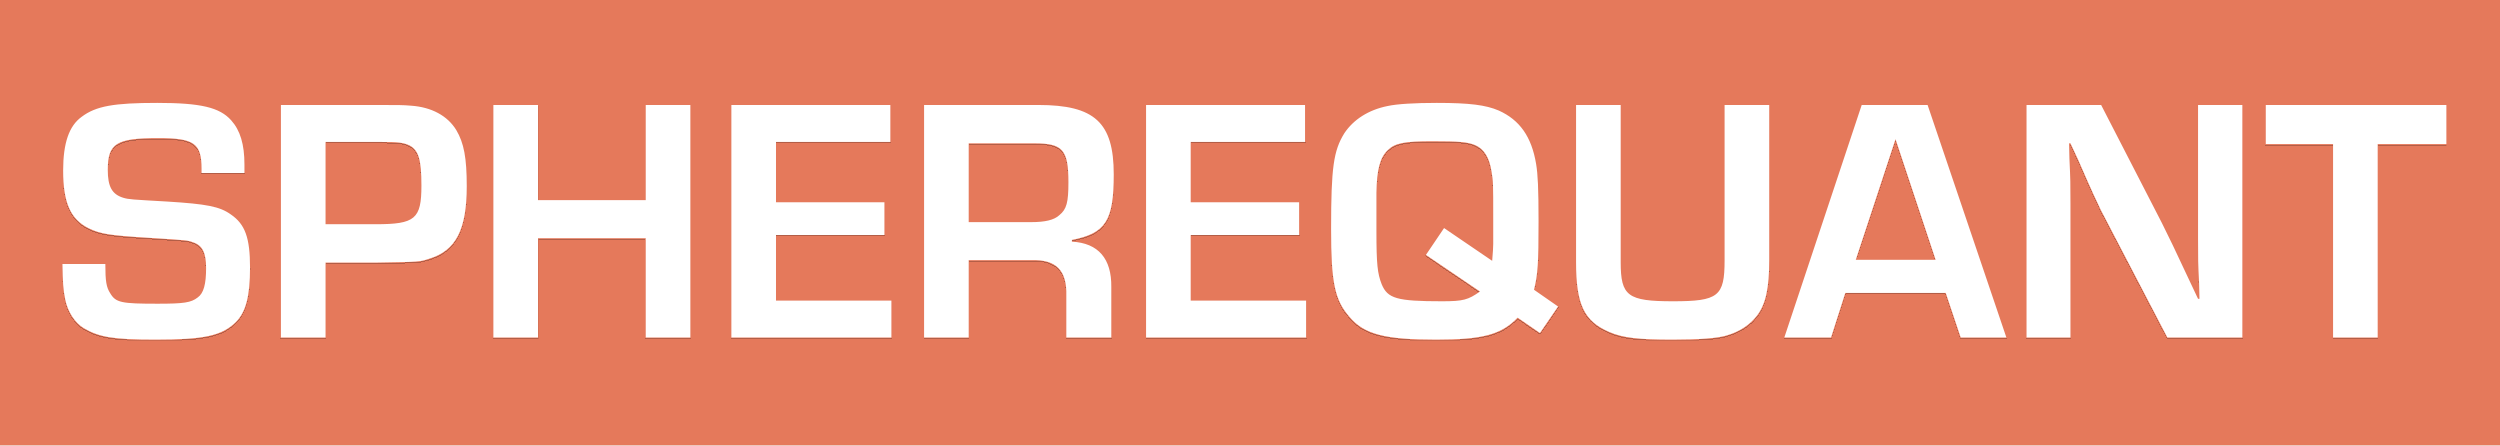
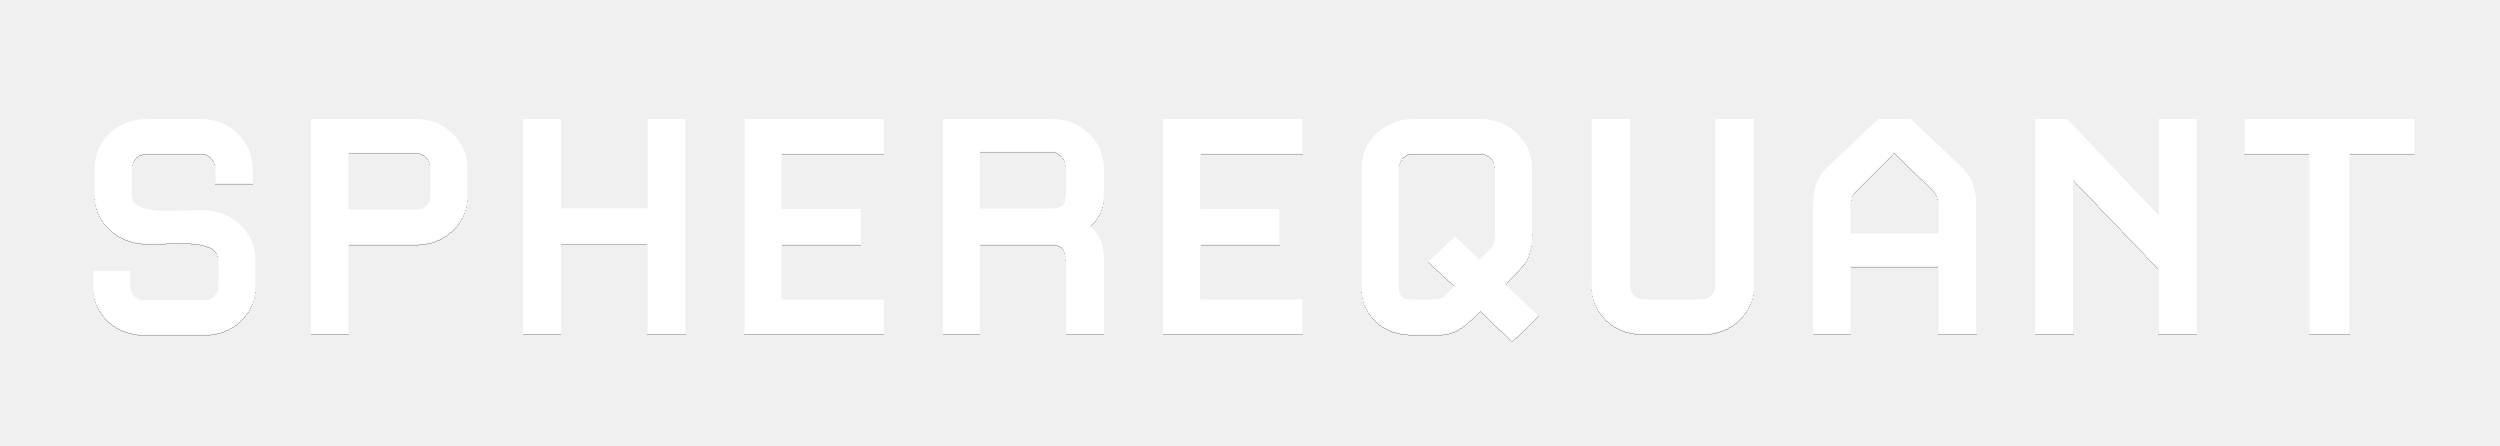
<svg xmlns="http://www.w3.org/2000/svg" width="11473" height="2043" viewBox="0 0 11473 2043" fill="none">
-   <g clip-path="url(#clip0_454_68)">
-     <rect width="11473" height="2043" fill="white" />
-     <path d="M0 0H11473V2043H0V0Z" fill="#E5795B" />
-     <path d="M0 0H11473V2043H0V0Z" fill="#E5795B" />
-     <g filter="url(#filter0_d_454_68)">
-       <path d="M1121.8 793.8H925V774.6C925 657.8 891.4 633.8 726.6 633.8C533 633.8 494.6 657.8 494.6 779.4C494.6 856.2 513.8 891.4 565 907.4C592.2 915.4 601.8 915.4 768.2 925C947.4 936.2 1008.2 947.4 1059.4 984.2C1125 1029 1147.4 1091.4 1147.4 1227.4C1147.4 1360.2 1128.2 1432.2 1081.8 1478.6C1017.8 1541 936.2 1558.6 713.8 1558.6C520.2 1558.6 454.6 1547.4 384.2 1505.8C344.2 1481.8 310.6 1430.6 299.4 1374.6C289.8 1328.2 288.2 1296.2 286.6 1211.4H483.4C483.4 1291.4 488.2 1318.6 505.8 1345.8C531.4 1389 557 1393.8 723.4 1393.8C843.4 1393.8 877 1389 907.4 1365C934.6 1345.8 945.8 1304.2 945.8 1230.6C945.8 1160.2 929.8 1126.6 886.6 1112.2C861 1102.6 861 1102.6 683.4 1091.4C501 1080.2 462.6 1073.8 408.2 1048.2C323.4 1006.6 289.8 929.8 289.8 782.6C289.8 656.2 317 577.8 374.6 536.2C440.2 486.6 523.4 472.2 721.8 472.2C921.8 472.2 1008.2 493 1061 552.2C1102.6 598.6 1121.8 662.6 1121.8 755.4V793.8ZM1289.21 1549V481.8H1721.21C1834.81 481.8 1846.01 481.8 1886.01 485C1980.41 491.4 2054.01 531.4 2094.01 597C2129.21 656.2 2142.01 725 2142.01 854.6C2142.01 1053 2092.41 1150.6 1969.21 1187.4C1926.01 1201.8 1926.01 1201.8 1732.41 1205H1494.01V1549H1289.21ZM1494.01 1029H1724.41C1905.21 1029 1934.01 1005 1934.01 851.4C1934.01 733 1921.21 689.8 1879.61 667.4C1850.81 654.6 1831.61 651.4 1745.21 651.4H1494.01V1029ZM3168.21 481.8V1549H2963.41V1093H2469.01V1549H2264.21V481.8H2469.01V918.6H2963.41V481.8H3168.21ZM3561.2 651.4V928.2H4058.8V1078.6H3561.2V1379.4H4090.8V1549H3356.4V481.8H4086V651.4H3561.2ZM4240.78 1549V481.8H4765.58C5023.18 481.8 5111.18 561.8 5111.18 800.2C5111.18 1013 5074.38 1070.6 4919.18 1101V1109C5040.78 1115.4 5101.58 1187.4 5099.98 1317V1549H4893.58V1357C4896.78 1240.2 4847.18 1190.6 4733.58 1193.8H4445.58V1549H4240.78ZM4445.58 1019.4H4731.98C4795.98 1019.4 4837.58 1009.8 4861.58 987.4C4895.18 960.2 4903.18 928.2 4903.18 837C4903.18 686.6 4877.58 657.8 4746.38 657.8H4445.58V1019.4ZM5464.33 651.4V928.2H5961.93V1078.6H5464.33V1379.4H5993.93V1549H5259.53V481.8H5989.13V651.4H5464.33ZM7150.3 1406.6L7067.1 1528.2L6964.7 1457.8C6889.5 1536.2 6803.1 1558.6 6590.3 1558.6C6356.7 1558.6 6260.7 1534.6 6193.5 1454.6C6124.7 1376.2 6108.7 1296.2 6108.7 1049.8C6108.7 768.2 6119.9 691.4 6169.5 611.4C6211.1 549 6279.9 504.2 6367.9 486.6C6411.1 477 6494.3 472.2 6593.5 472.2C6743.9 472.2 6819.1 481.8 6878.3 507.4C6974.3 550.6 7028.7 627.4 7049.5 752.2C7057.5 800.2 7060.7 864.2 7060.7 1016.2C7060.7 1208.2 7057.5 1257.8 7039.9 1329.8L7150.3 1406.6ZM6543.9 1169.8L6627.1 1046.6L6847.9 1197C6851.1 1158.6 6852.7 1134.6 6852.7 1120.2V1011.4C6852.7 833.8 6852.7 833.8 6844.7 785.8C6835.1 723.4 6811.1 683.4 6769.5 665.8C6734.3 651.4 6694.3 648.2 6574.3 648.2C6444.7 648.2 6401.5 656.2 6367.9 689.8C6332.7 723.4 6318.3 779.4 6316.7 885V1061C6316.7 1213 6321.5 1254.6 6340.7 1304.2C6367.9 1369.8 6409.5 1382.6 6617.5 1382.6C6715.1 1382.6 6737.5 1376.2 6791.9 1337.8L6543.9 1169.8ZM7914.49 481.8H8119.29V1192.2C8119.29 1323.4 8103.29 1395.4 8063.29 1448.2C8031.29 1489.8 7984.89 1521.8 7924.09 1539.4C7882.49 1552.2 7799.29 1558.6 7676.09 1558.6C7519.29 1558.6 7447.29 1550.6 7384.89 1523.4C7269.69 1473.8 7232.89 1397 7232.89 1203.4V481.8H7437.69V1203.4C7437.69 1358.6 7469.69 1382.6 7677.69 1382.6C7885.69 1382.6 7914.49 1360.2 7914.49 1195.4V481.8ZM8929.33 1344.2H8468.53L8402.93 1549H8188.52L8543.73 481.8H8846.13L9207.73 1549H8998.12L8929.33 1344.2ZM8882.93 1192.2L8698.93 638.6L8516.53 1192.2H8882.93ZM10290.6 481.8V1549H9946.55L9640.95 963.4C9621.75 923.4 9600.95 880.2 9536.95 733L9501.75 657.8H9495.35L9496.95 726.6C9501.75 829 9501.75 837 9501.75 936.2V1549H9300.15V481.8H9642.55L9920.95 1022.6C9960.95 1102.6 9973.75 1129.8 10045.8 1283.4L10087.3 1371.4H10093.8L10092.2 1302.6C10087.3 1203.4 10087.3 1195.4 10087.3 1096.2V481.8H10290.6ZM10911.7 661V1549H10706.9V661H10398.1V481.8H11226.9V661H10911.7Z" fill="white" />
-     </g>
+   <g filter="url(#filter0_d_454_68)">
+     <path d="M1172.6 1305.9C1172.6 1371.63 1149.37 1426.6 1102.9 1470.8C1057.57 1513.87 1000.33 1535.4 931.2 1535.4H669.4C600.267 1535.4 542.467 1513.87 496 1470.8C450.667 1426.6 428 1371.63 428 1305.9V1243H598V1314.4C598 1331.4 603.667 1346.13 615 1358.6C627.467 1371.07 641.633 1377.3 657.5 1377.3H943.1C958.967 1377.3 972.567 1371.07 983.9 1358.6C996.367 1346.13 1002.6 1331.4 1002.6 1314.4V1186.9C1002.6 1138.17 947.067 1113.8 836 1113.8C821.267 1113.8 793.5 1114.37 752.7 1115.5C718.7 1116.63 693.2 1117.2 676.2 1117.2C605.933 1114.93 548.133 1092.27 502.8 1049.2C457.467 1006.13 434.8 951.733 434.8 886V775.5C434.8 709.767 457.467 655.367 502.8 612.3C549.267 568.1 607.067 546 676.2 546H917.6C986.733 546 1043.97 568.1 1089.3 612.3C1135.77 655.367 1159 709.767 1159 775.5V840.1H989V767C989 750 982.767 735.267 970.3 722.8C958.967 710.333 945.367 704.1 929.5 704.1H664.3C648.433 704.1 634.267 710.333 621.8 722.8C610.467 735.267 604.8 750 604.8 767V896.2C604.8 943.8 658.633 967.6 766.3 967.6C782.167 967.6 810.5 967.033 851.3 965.9C887.567 964.767 914.2 964.2 931.2 964.2C1000.33 966.467 1057.57 989.133 1102.9 1032.2C1149.37 1075.27 1172.6 1129.67 1172.6 1195.4V1305.9ZM2145.21 889.4C2145.21 956.267 2121.98 1011.8 2075.51 1056C2030.18 1099.07 1972.95 1120.6 1903.81 1120.6H1597.81V1532H1427.81V546H1903.81C1972.95 546 2030.18 568.1 2075.51 612.3C2121.98 655.367 2145.21 709.767 2145.21 775.5V889.4ZM1975.21 901.3V763.6C1975.21 746.6 1968.98 731.867 1956.51 719.4C1945.18 706.933 1931.58 700.7 1915.71 700.7H1597.81V962.5H1915.71C1931.58 962.5 1945.18 956.267 1956.51 943.8C1968.98 931.333 1975.21 917.167 1975.21 901.3ZM3145.26 1532H2971.86V1118.9H2574.06V1532H2400.66V546H2574.06V955.7H2971.86V546H3145.26V1532ZM4055.88 1532H3416.68V546H4055.88V704.1H3586.68V959.1H3950.48V1120.6H3586.68V1373.9H4055.88V1532ZM5065.91 1532H4892.51V1202.2C4892.51 1171.6 4887.97 1150.63 4878.91 1139.3C4869.84 1126.83 4851.14 1120.6 4822.81 1120.6H4496.41V1532H4328.11V546H4824.51C4893.64 546 4950.87 568.1 4996.21 612.3C5042.67 655.367 5065.91 709.767 5065.91 775.5V882.6C5065.91 949.467 5043.81 1001.03 4999.61 1037.3C5043.81 1071.3 5065.91 1118.9 5065.91 1180.1V1532ZM4892.51 880.9V763.6C4892.51 745.467 4886.27 729.6 4873.81 716C4861.34 702.4 4847.74 695.6 4833.01 695.6H4496.41V957.4H4814.31C4846.04 957.4 4867.01 952.3 4877.21 942.1C4887.41 930.767 4892.51 910.367 4892.51 880.9ZM5976.68 1532H5337.48V546H5976.68V704.1H5507.48V959.1H5871.28V1120.6H5507.48V1373.9H5976.68V1532ZM7059.81 1448.7L6939.11 1564.3L6794.61 1423.2C6753.81 1462.87 6726.04 1487.8 6711.31 1498C6678.44 1521.8 6642.17 1533.7 6602.51 1533.7H6483.51C6413.24 1533.7 6356.57 1512.73 6313.51 1470.8C6270.44 1428.87 6248.91 1375.03 6248.91 1309.3V775.5C6248.91 709.767 6271.57 655.367 6316.91 612.3C6363.37 568.1 6421.17 546 6490.31 546H6789.51C6858.64 546 6915.87 568.1 6961.21 612.3C7007.67 655.367 7030.91 709.767 7030.91 775.5V1066.2C7030.91 1121.73 7020.71 1166.5 7000.31 1200.5C6990.11 1215.23 6958.94 1249.8 6906.81 1304.2L7059.81 1448.7ZM6860.91 1076.4V767C6860.91 750 6854.67 735.267 6842.21 722.8C6830.87 710.333 6817.27 704.1 6801.41 704.1H6478.41C6462.54 704.1 6448.37 710.333 6435.91 722.8C6424.57 735.267 6418.91 750 6418.91 767V1312.7C6418.91 1353.5 6434.77 1373.9 6466.51 1373.9H6577.01C6601.94 1373.9 6620.07 1368.23 6631.41 1356.9L6677.31 1311L6556.61 1200.5L6677.31 1084.9L6789.51 1192C6807.64 1175 6825.21 1158 6842.21 1141C6854.67 1126.27 6860.91 1104.73 6860.91 1076.4ZM8049.37 1302.5C8049.37 1368.23 8026.13 1423.2 7979.67 1467.4C7934.33 1510.47 7877.1 1532 7807.97 1532H7546.17C7477.03 1532 7419.23 1510.47 7372.77 1467.4C7327.43 1423.2 7304.77 1368.23 7304.77 1302.5V546H7481.57V1311C7481.57 1328 7487.23 1342.73 7498.57 1355.2C7511.03 1367.67 7525.2 1373.9 7541.07 1373.9H7813.07C7828.93 1373.9 7842.53 1367.67 7853.87 1355.2C7866.33 1342.73 7872.57 1328 7872.57 1311V546H8049.37V1302.5ZM9068.78 931.9V1532H8897.08V1220.9H8492.48V1532H8320.78V931.9C8320.78 863.9 8342.31 809.5 8385.38 768.7L8619.98 546H8769.58L9004.18 768.7C9047.25 809.5 9068.78 863.9 9068.78 931.9ZM8897.08 1071.3V940.4C8897.08 910.933 8889.71 889.4 8874.98 875.8L8693.08 695.6C8688.55 703.533 8629.05 763.6 8514.58 875.8C8499.85 890.533 8492.48 912.067 8492.48 940.4V1071.3H8897.08ZM10081.3 1532H9907.92V1232.8L9513.52 821.4V1532H9340.12V546H9486.32L9907.92 989.7V546H10081.3V1532ZM11080.4 704.1H10781.2V1532H10599.3V704.1H10301.8V546H11080.4V704.1Z" fill="white" />
  </g>
  <defs>
-     <filter id="filter0_d_454_68" x="286.6" y="472.2" width="10940.3" height="1090.4" filterUnits="userSpaceOnUse" color-interpolation-filters="sRGB">
+     <filter id="filter0_d_454_68" x="428" y="546" width="10652.4" height="1022.3" filterUnits="userSpaceOnUse" color-interpolation-filters="sRGB">
      <feFlood flood-opacity="0" result="BackgroundImageFix" />
      <feColorMatrix in="SourceAlpha" type="matrix" values="0 0 0 0 0 0 0 0 0 0 0 0 0 0 0 0 0 0 127 0" result="hardAlpha" />
      <feOffset dy="4" />
      <feComposite in2="hardAlpha" operator="out" />
      <feColorMatrix type="matrix" values="0 0 0 0 0 0 0 0 0 0 0 0 0 0 0 0 0 0 0.25 0" />
      <feBlend mode="normal" in2="BackgroundImageFix" result="effect1_dropShadow_454_68" />
      <feBlend mode="normal" in="SourceGraphic" in2="effect1_dropShadow_454_68" result="shape" />
    </filter>
-     <clipPath id="clip0_454_68">
-       <rect width="11473" height="2043" fill="white" />
-     </clipPath>
  </defs>
</svg>
